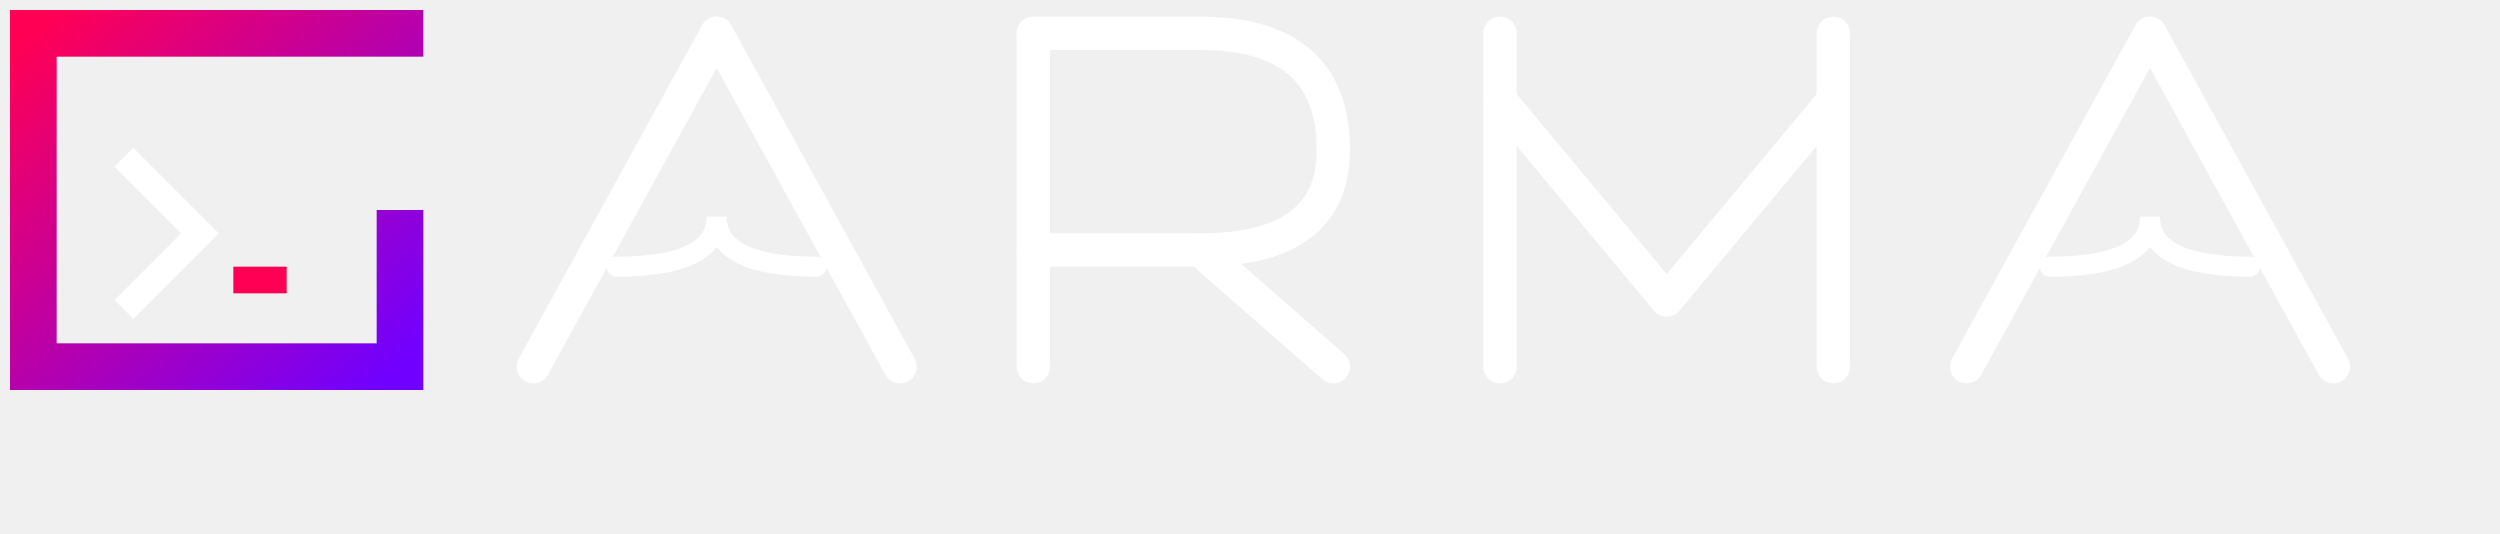
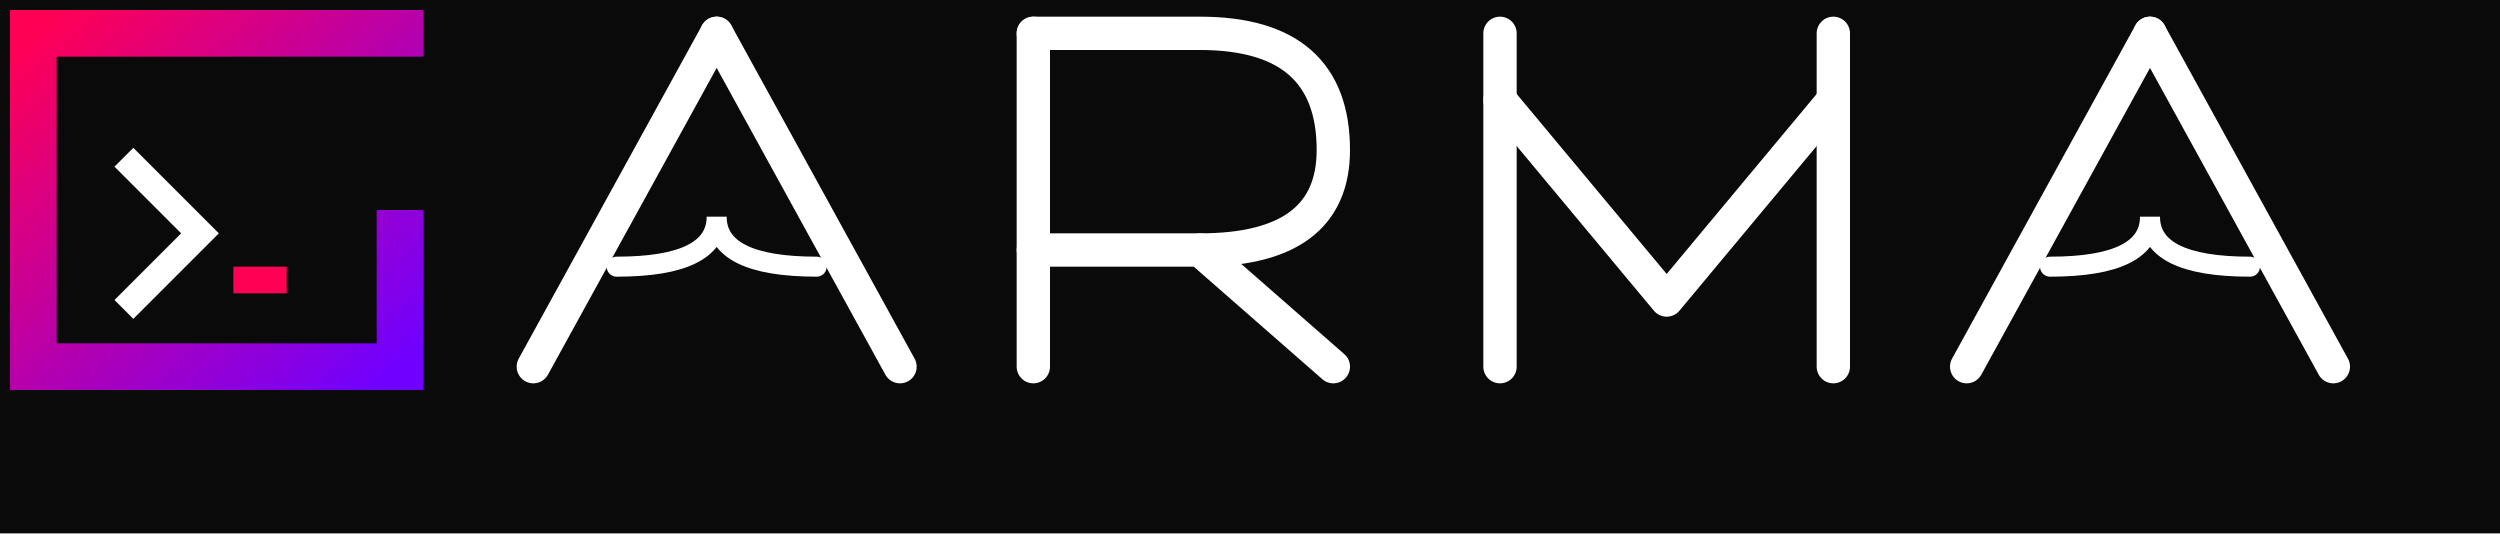
<svg xmlns="http://www.w3.org/2000/svg" viewBox="0 0 750 160">
  <defs>
    <linearGradient id="terminalGradient" x1="0%" y1="0%" x2="100%" y2="100%">
      <stop offset="0%" style="stop-color:#ff0055;stop-opacity:1" />
      <stop offset="100%" style="stop-color:#7000ff;stop-opacity:1" />
    </linearGradient>
  </defs>
+   <rect width="750" height="160" fill="#0a0a0a" />
  <g transform="translate(10, 10)">
    <path d="M 110 0 L 0 0 L 0 100 L 110 100 L 110 60" fill="none" stroke="url(#terminalGradient)" stroke-width="14" stroke-linecap="square" />
    <polyline points="30,40 50,60 30,80" fill="none" stroke="#ffffff" stroke-width="8" stroke-linecap="square" />
    <rect x="60" y="70" width="16" height="8" fill="#ff0055" />
  </g>
  <g transform="translate(160, 10)">
    <line x1="55" y1="0" x2="0" y2="100" stroke="#ffffff" stroke-width="10" stroke-linecap="round" />
    <line x1="55" y1="0" x2="110" y2="100" stroke="#ffffff" stroke-width="10" stroke-linecap="round" />
    <path d="M 25 70 Q 55 70 55 55 Q 55 70 85 70" fill="none" stroke="#ffffff" stroke-width="6" stroke-linecap="round" />
  </g>
  <g transform="translate(300, 10)">
    <line x1="10" y1="0" x2="10" y2="100" stroke="#ffffff" stroke-width="10" stroke-linecap="round" />
    <path d="M 10 0 L 60 0 Q 100 0 100 35 Q 100 65 60 65 L 10 65" fill="none" stroke="#ffffff" stroke-width="10" stroke-linecap="round" />
    <line x1="60" y1="65" x2="100" y2="100" stroke="#ffffff" stroke-width="10" stroke-linecap="round" />
  </g>
  <g transform="translate(440, 10)">
    <line x1="10" y1="0" x2="10" y2="100" stroke="#ffffff" stroke-width="10" stroke-linecap="round" />
    <line x1="110" y1="0" x2="110" y2="100" stroke="#ffffff" stroke-width="10" stroke-linecap="round" />
    <polyline points="10,20 60,80 110,20" fill="none" stroke="#ffffff" stroke-width="10" stroke-linecap="round" stroke-linejoin="round" />
  </g>
  <g transform="translate(590, 10)">
    <line x1="55" y1="0" x2="0" y2="100" stroke="#ffffff" stroke-width="10" stroke-linecap="round" />
    <line x1="55" y1="0" x2="110" y2="100" stroke="#ffffff" stroke-width="10" stroke-linecap="round" />
    <path d="M 25 70 Q 55 70 55 55 Q 55 70 85 70" fill="none" stroke="#ffffff" stroke-width="6" stroke-linecap="round" />
  </g>
</svg>
